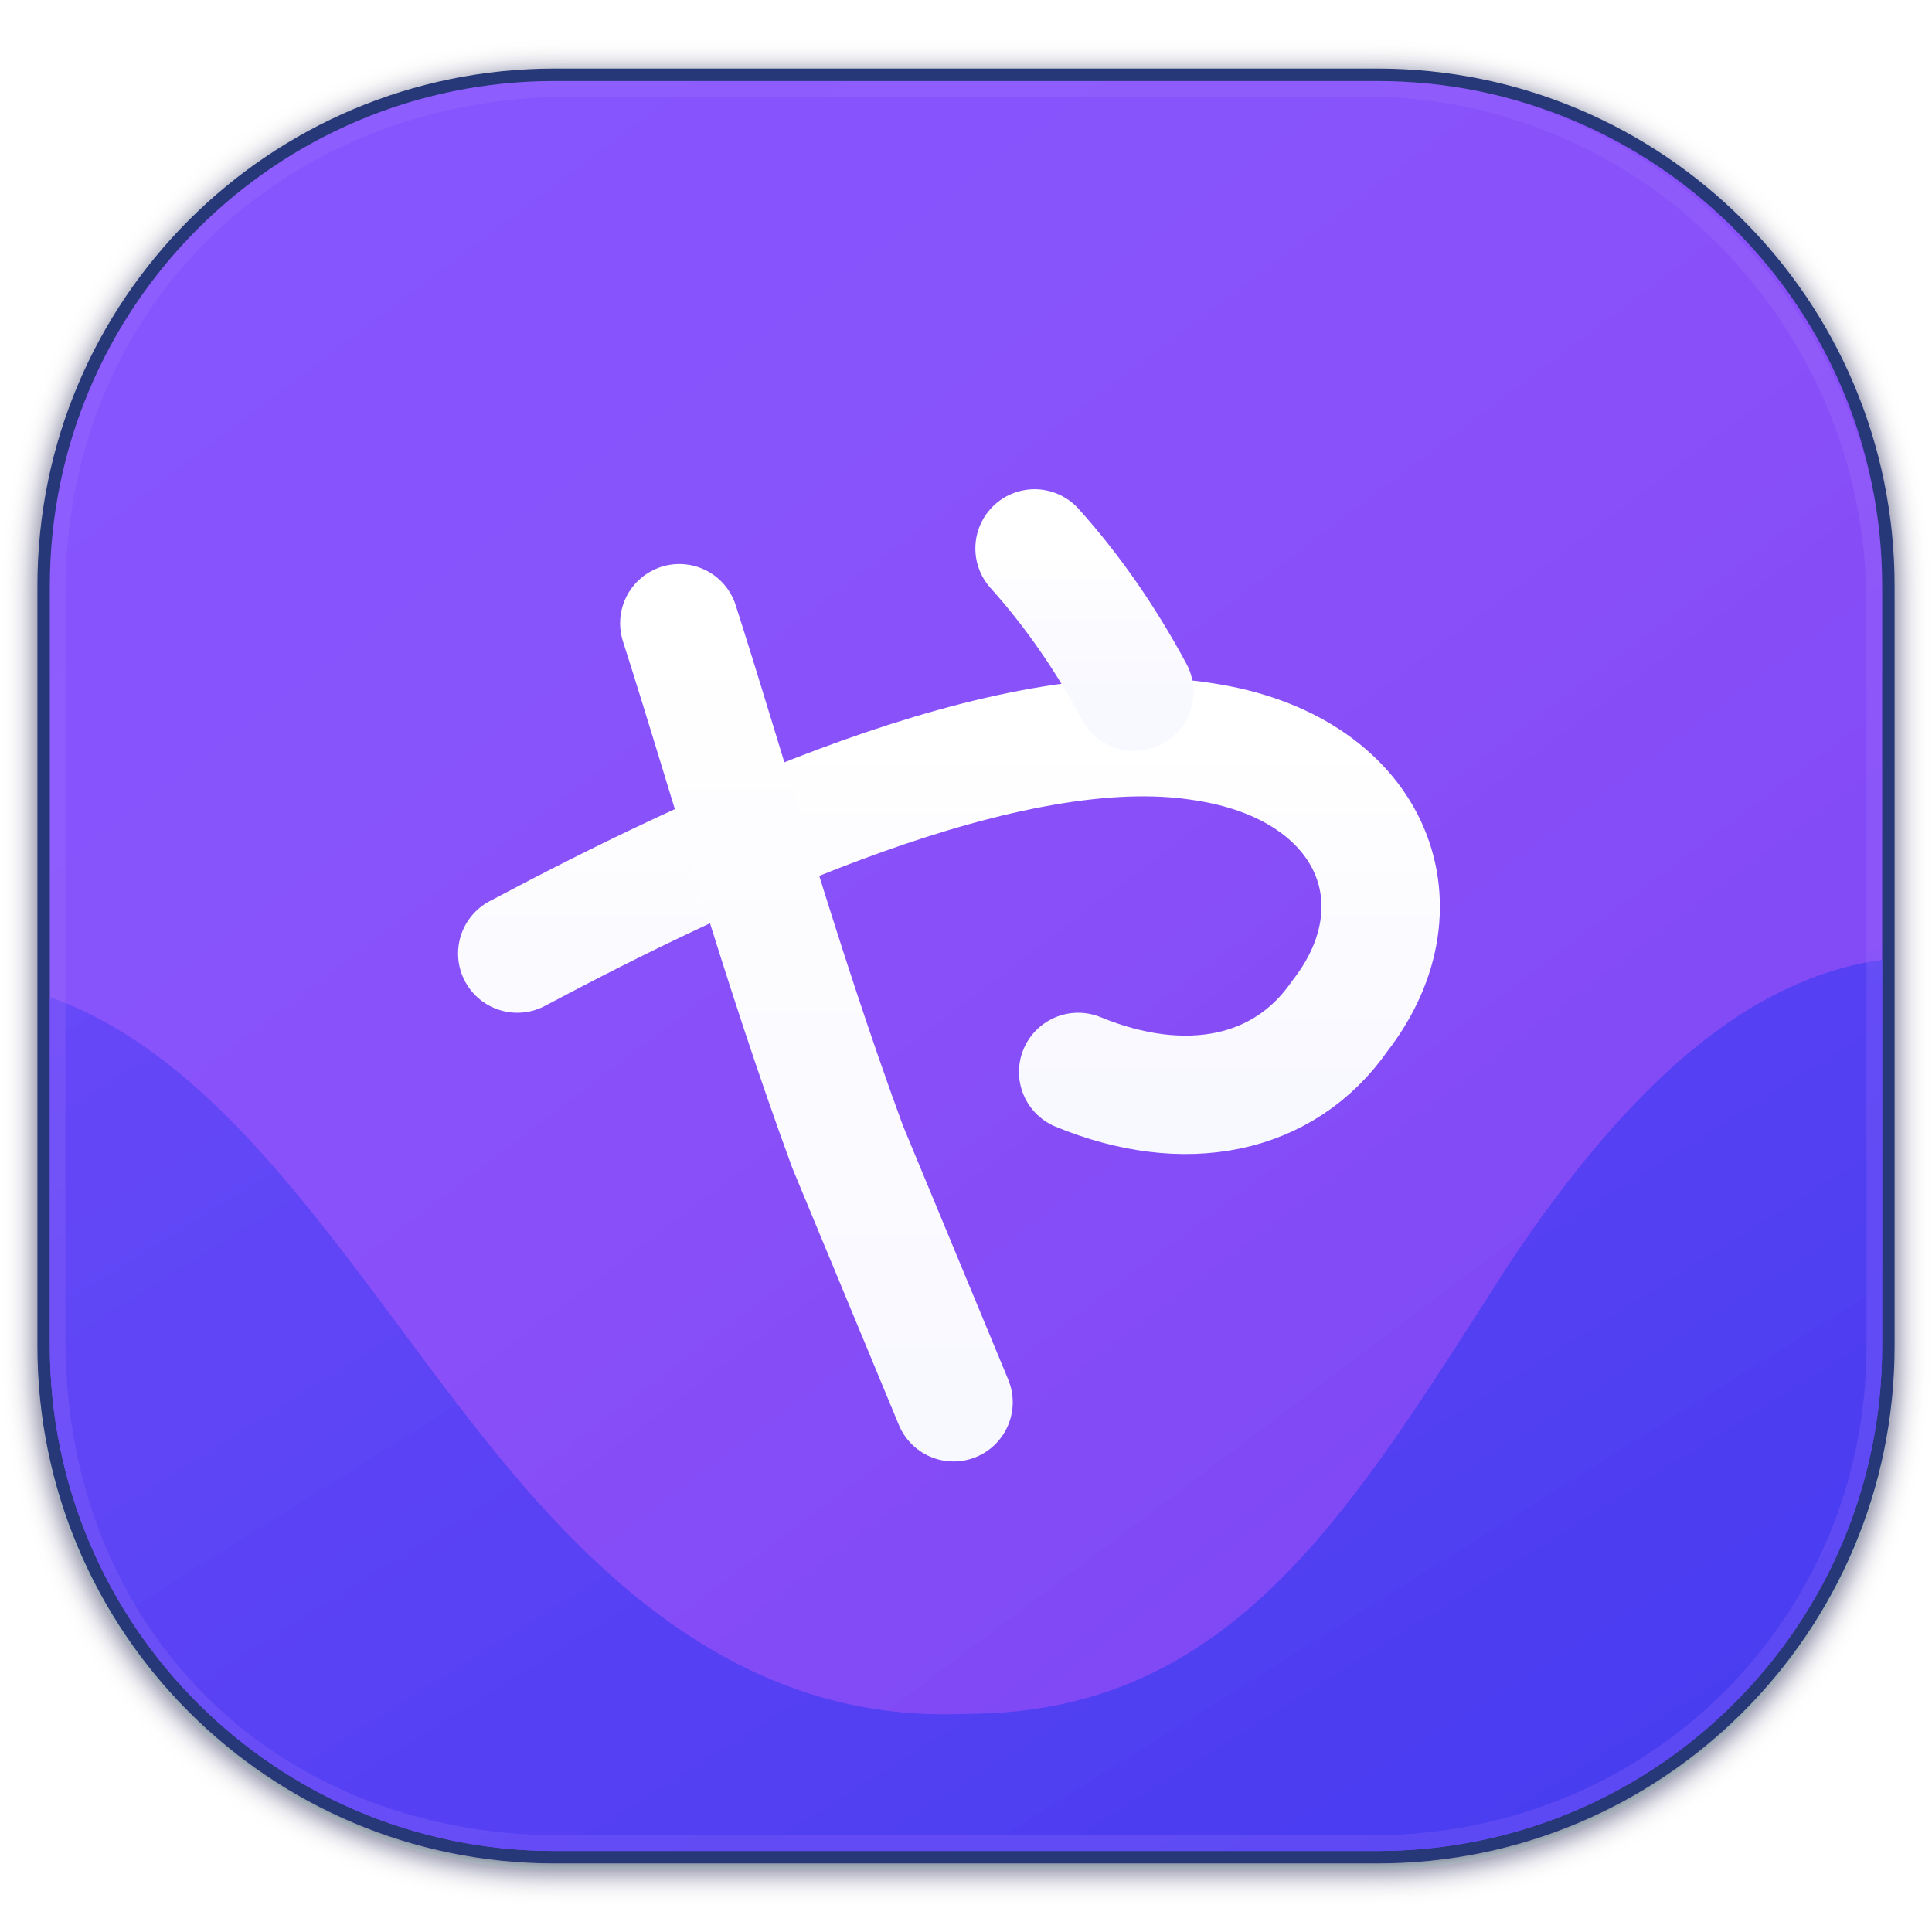
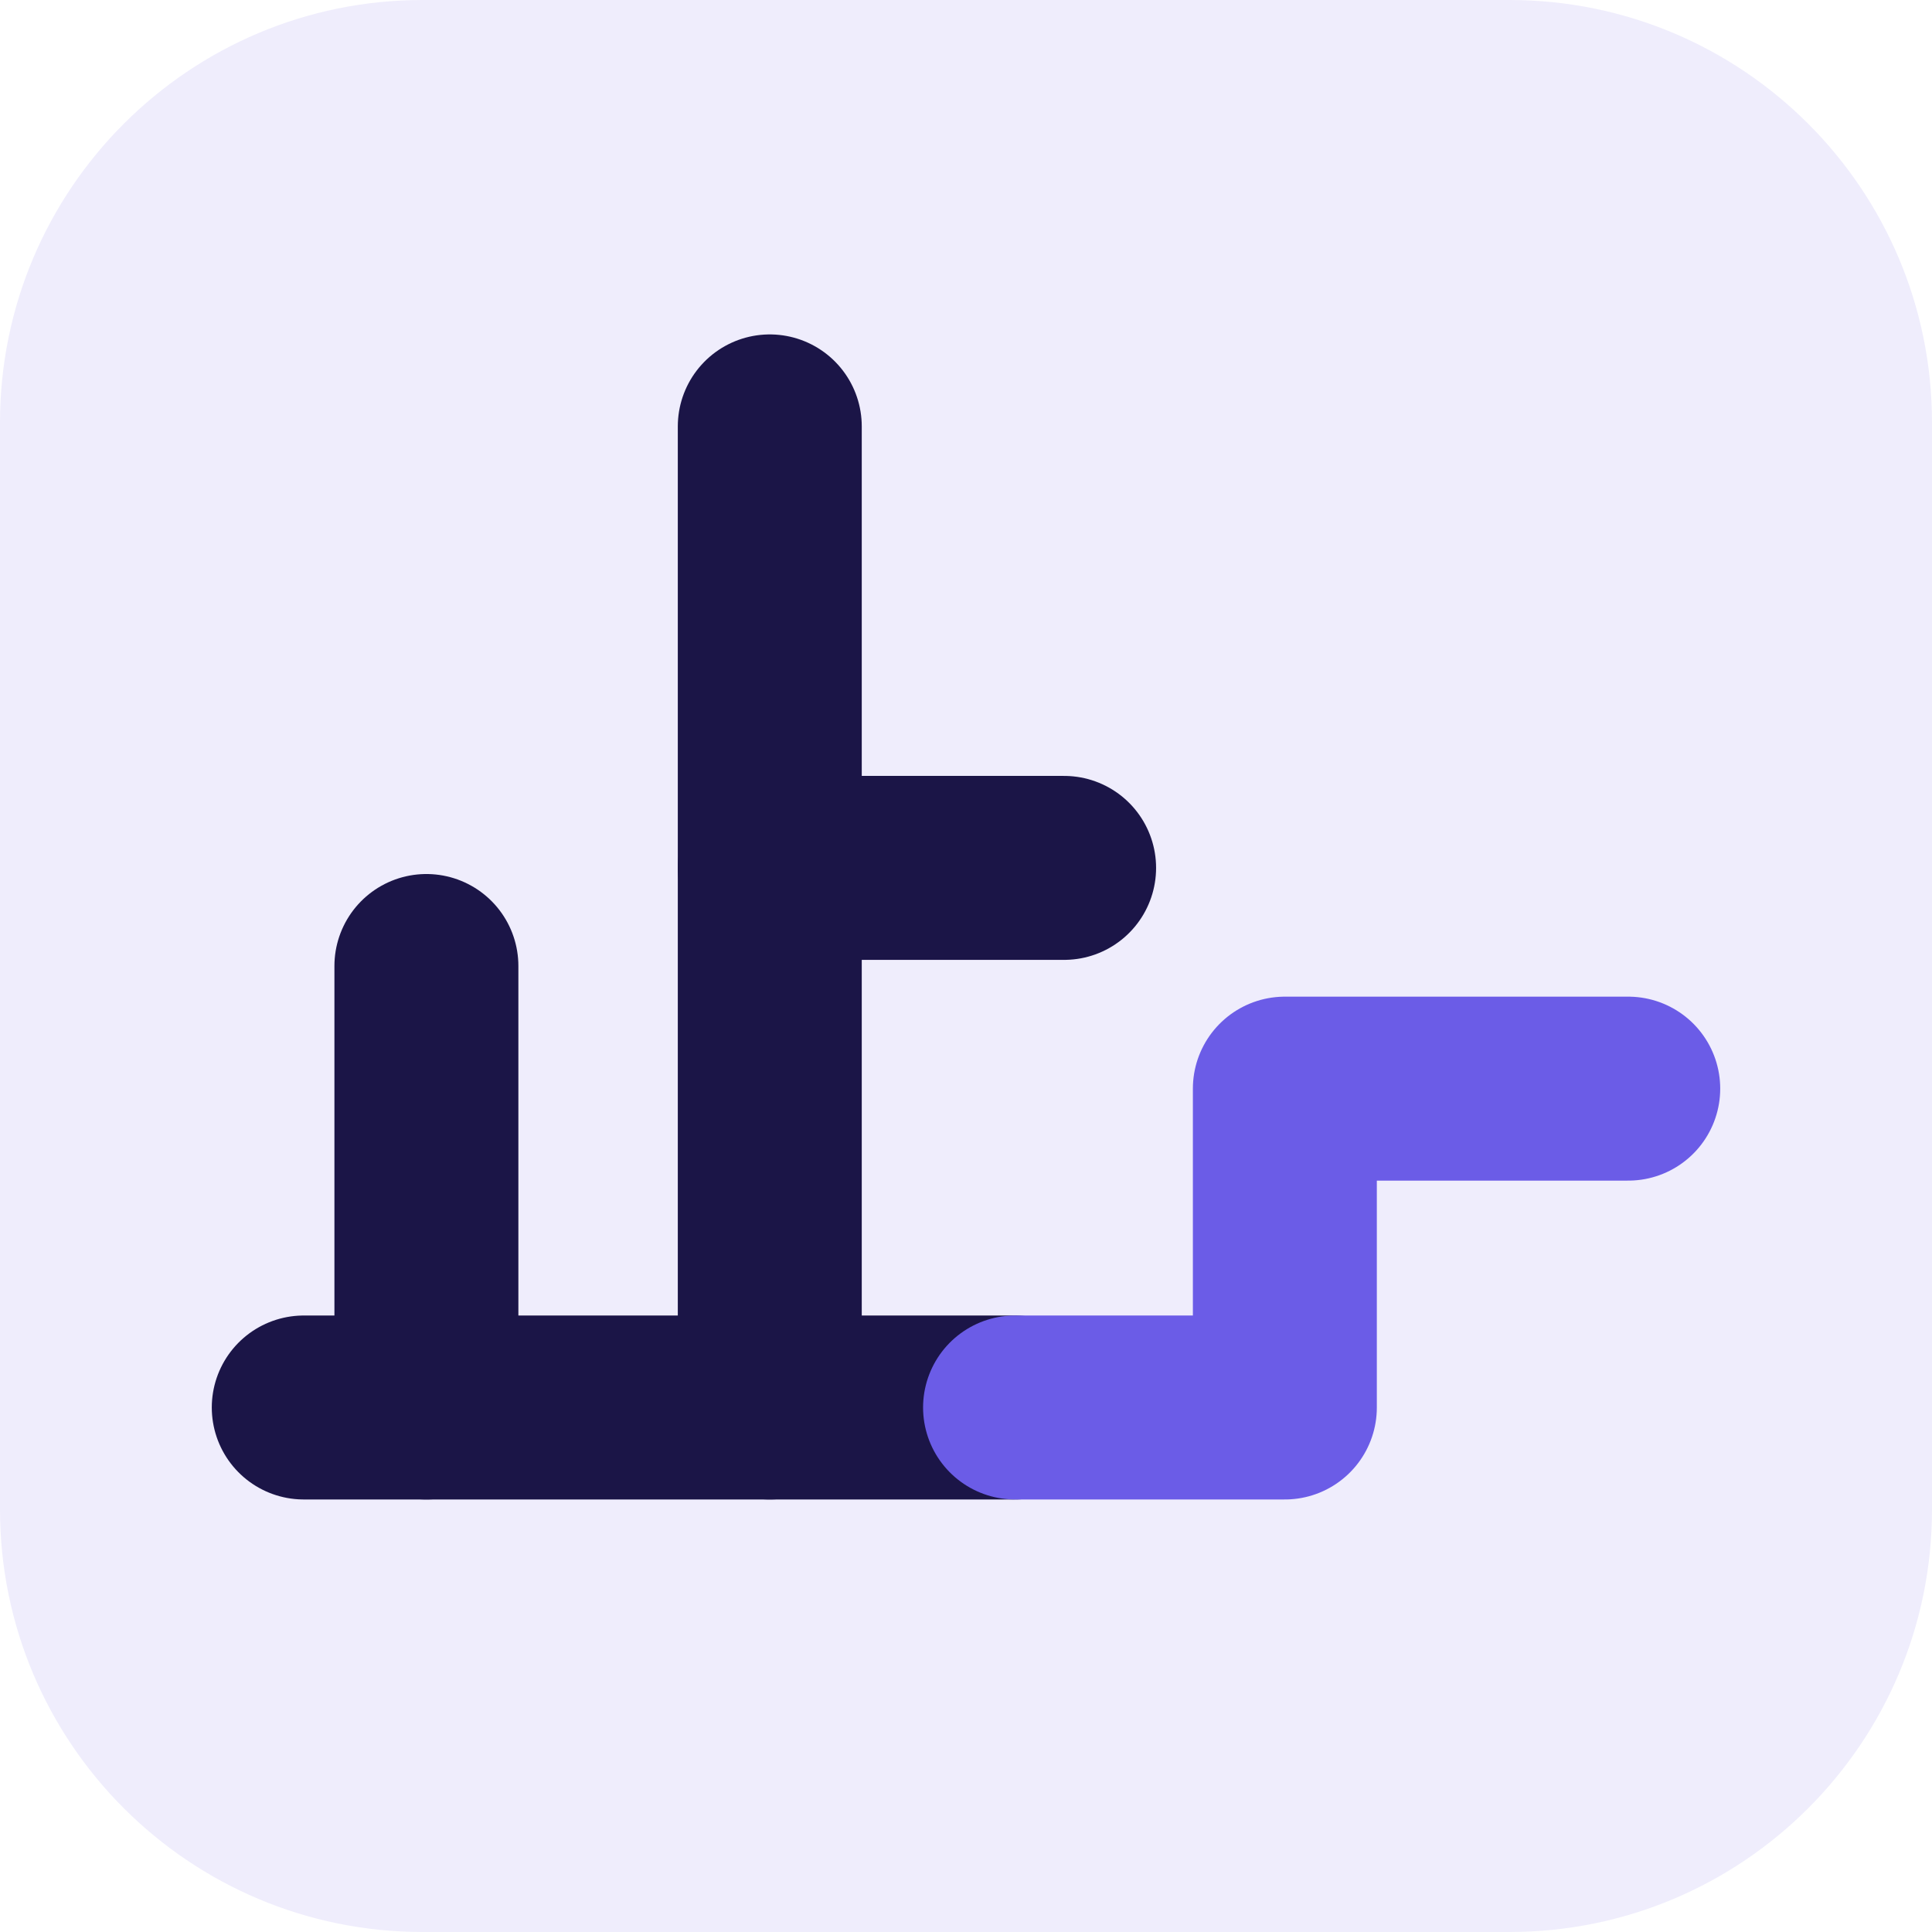
- <svg xmlns="http://www.w3.org/2000/svg" width="310" height="310" viewBox="56 51 310 310">
-   <defs>
-     <radialGradient id="navy-background" cx="48%" cy="51%" r="78%">
-       <stop stop-color="#142965" offset="0" />
-       <stop stop-color="#10255f" offset="1" />
-     </radialGradient>
-     <linearGradient id="icon-purple" x2=".78" y2="1">
-       <stop stop-color="#8555ff" offset="0" />
-       <stop stop-color="#8950f8" offset=".55" />
-       <stop stop-color="#7b46f4" offset="1" />
-     </linearGradient>
-     <linearGradient id="icon-blue-wave" y2=".8">
-       <stop stop-color="#6748f8" offset="0" />
-       <stop stop-color="#493cf0" offset="1" />
-     </linearGradient>
-     <linearGradient id="white-lettering" x2="0" y2="1">
-       <stop stop-color="#fff" offset="0" />
-       <stop stop-color="#f8f8ff" offset="1" />
-     </linearGradient>
-     <clipPath id="icon-clip">
-       <rect x="64" y="64" width="294" height="284" rx="81" />
-     </clipPath>
-     <filter id="logo-shadow" y="-12%" height="128%">
-       <feDropShadow dx="0" dy="1" flood-color="#060f3a" flood-opacity=".65" stdDeviation="2.4" />
-     </filter>
-   </defs>
-   <g id="app-icon" filter="url(#logo-shadow)">
-     <rect x="62" y="62" width="298" height="288" rx="83" fill="#263878" />
-     <g clip-path="url(#icon-clip)">
-       <rect x="64" y="64" width="294" height="284" fill="url(#icon-purple)" />
-       <path id="lower-blue-wave" d="m64 211c34 12 55 57 82 85 21 22 42 31 65 30 43 0 62-33 87-72 20-30 39-46 60-49v144h-294z" fill="url(#icon-blue-wave)" />
-       <path d="m65 146c0-46 35-81 83-81h127c45 0 82 37 82 83v119c0 44-35 80-81 80h-130c-47 0-81-34-81-81z" fill="none" stroke="#b28aff" stroke-opacity=".18" stroke-width="3" />
+ <svg xmlns="http://www.w3.org/2000/svg" viewBox="0 0 64 64">
+   <style>.tile{fill:#efedfc}.ink{stroke:#1b1547}.acc{stroke:#6b5ce7}@media (prefers-color-scheme:dark){.tile{fill:#252050}.ink{stroke:#e8e6f5}.acc{stroke:#8b7ff0}}</style>
+   <rect class="tile" width="64" height="64" rx="14" />
+   <g fill="none" stroke-linecap="round" stroke-linejoin="round" stroke-width="7.5" transform="translate(6 6) scale(0.8125)">
+     <g class="ink" stroke="#1b1547">
+       <path d="M24 10 V50" />
+       <path d="M24 28 H36" />
+       <path d="M10 32 V50" />
+       <path d="M5 50 H34" />
    </g>
-     <g id="hiragana-ya" aria-label="や" fill="none" stroke="url(#white-lettering)" stroke-width="19" stroke-linecap="round" stroke-linejoin="round">
-       <path d="M139 204C171 187 218 165 249 170C276 174 285 196 271 214C262 227 246 230 229 223" />
-       <path d="M222 139Q231 149 238 162" />
-       <path d="M165 151C173 176 181 205 192 235L209 276" />
-     </g>
+     <path class="acc" d="M34 50 H45 V37 H59" stroke="#6b5ce7" />
  </g>
</svg>
